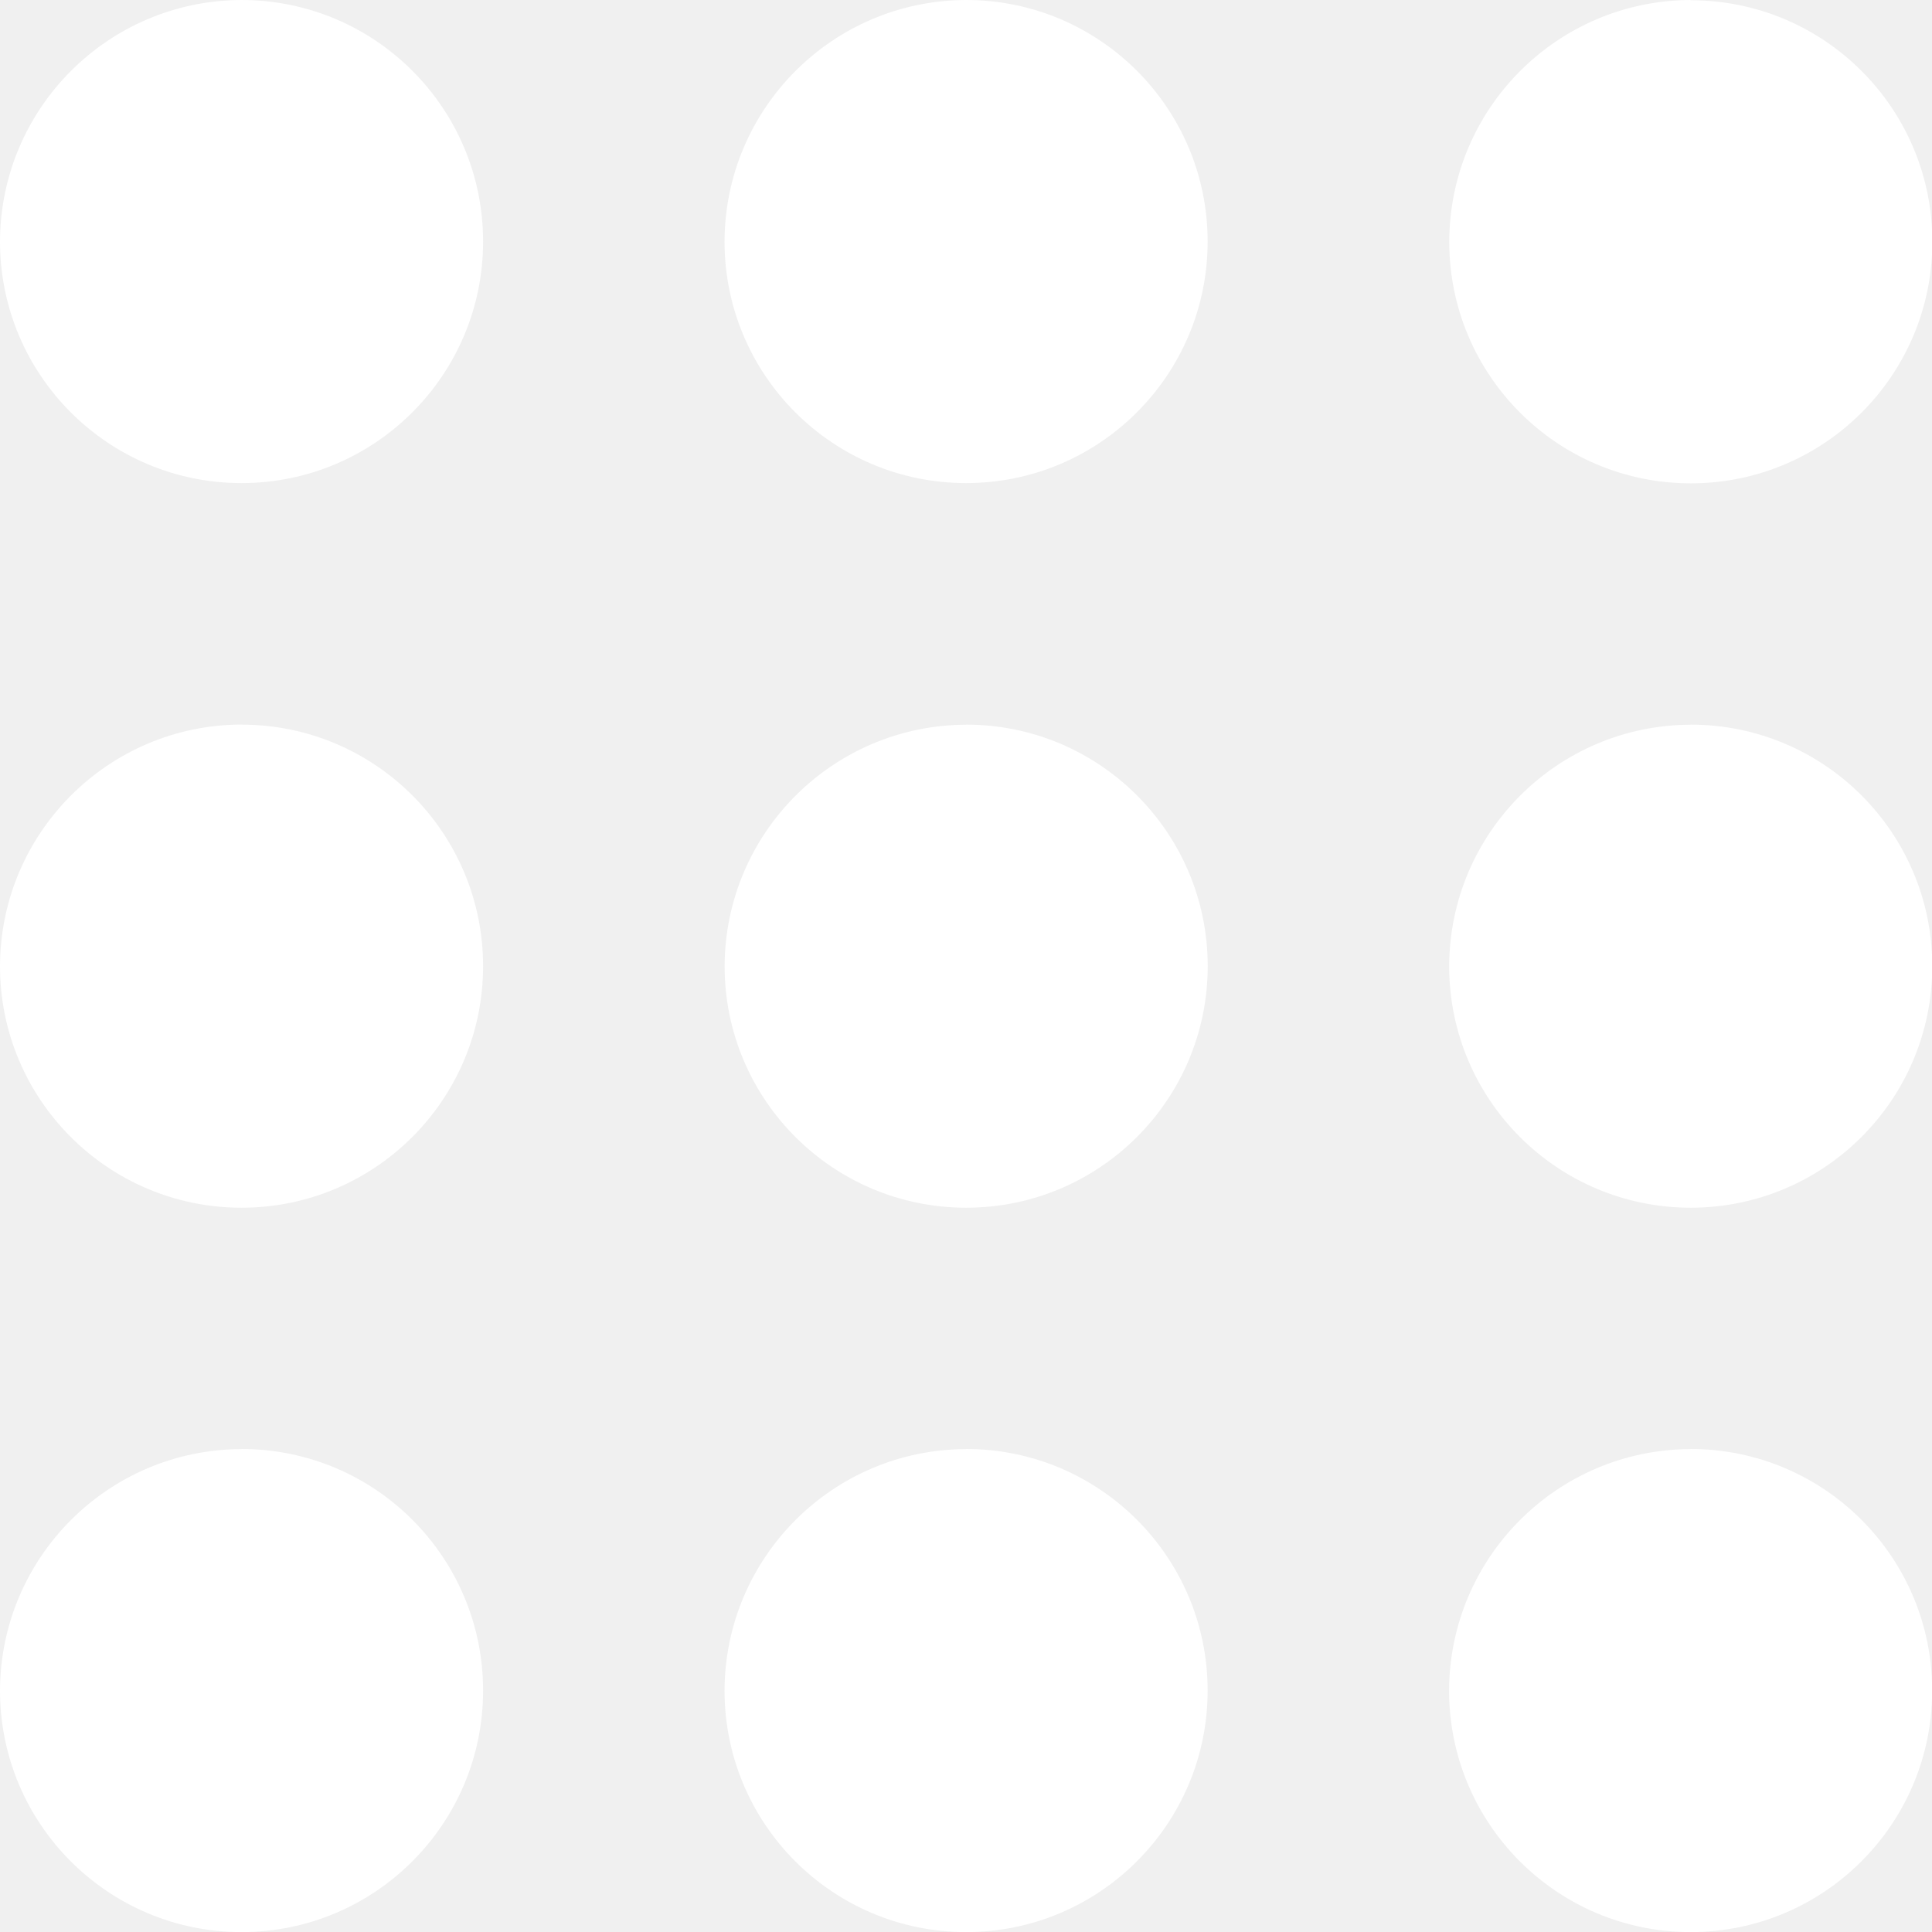
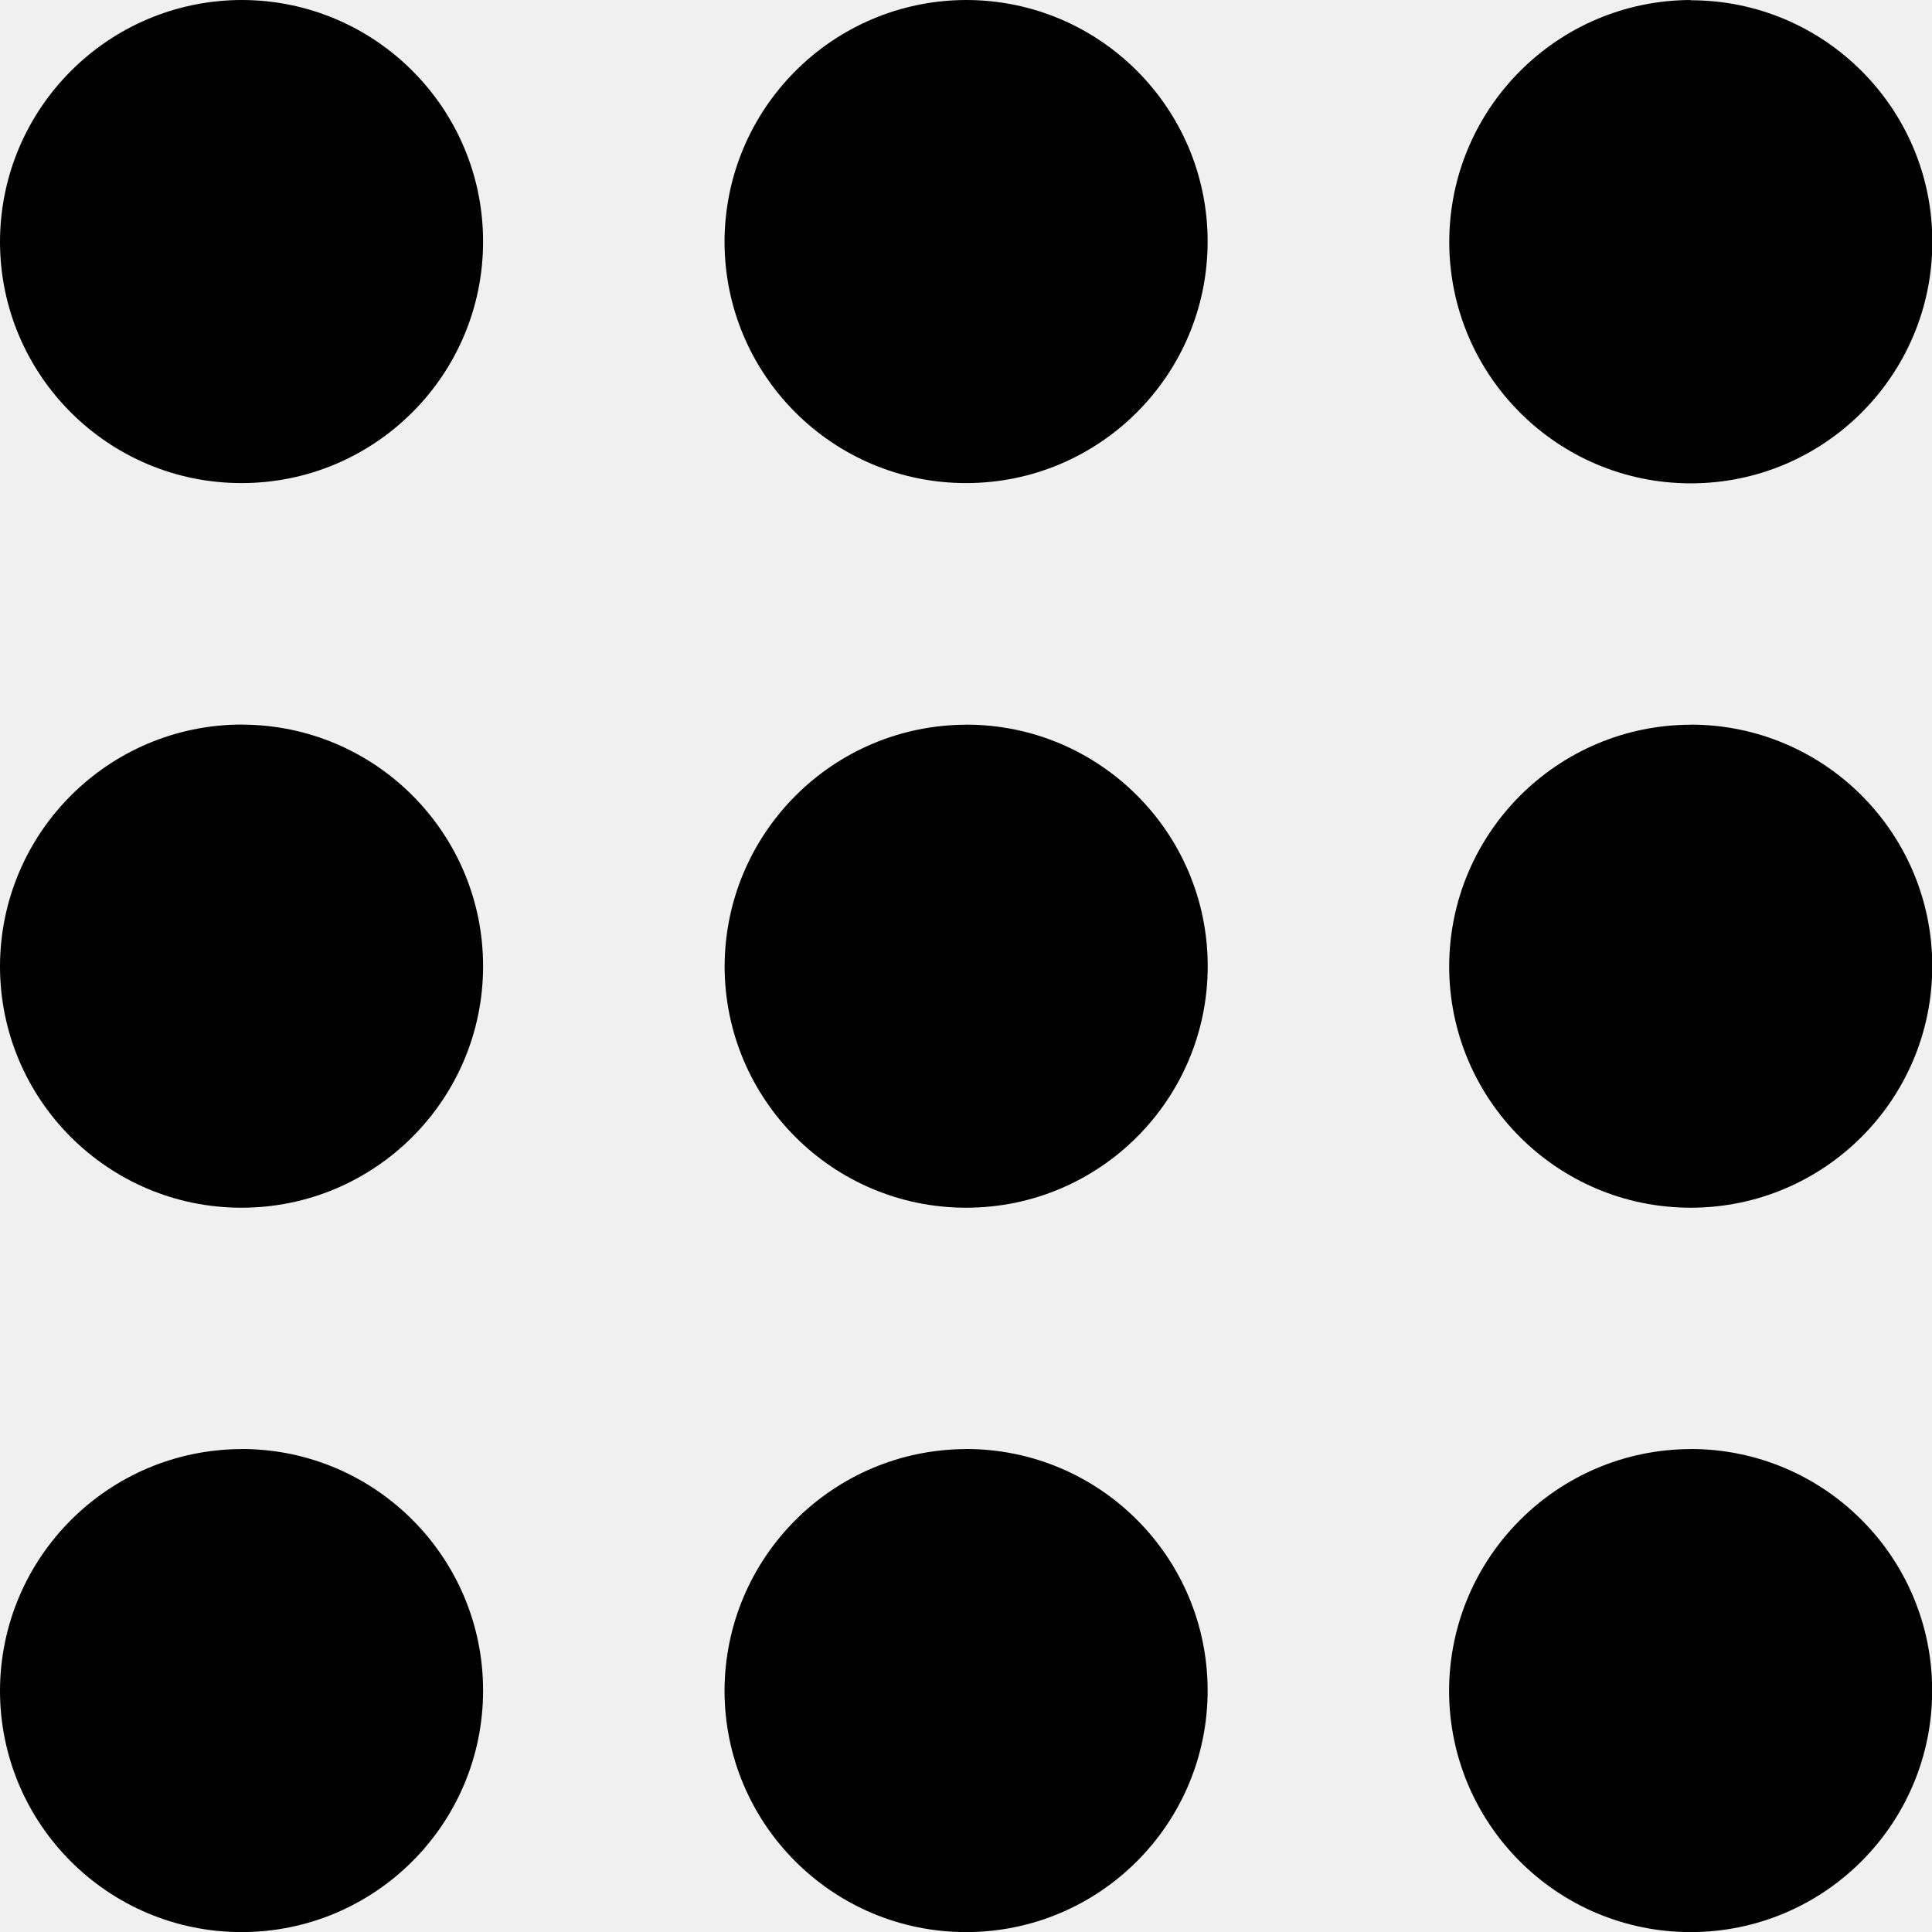
<svg xmlns="http://www.w3.org/2000/svg" width="22.5" height="22.5" viewBox="0 0 22.5 22.5">
-   <path id="Path_16" data-name="Path 16" d="M15.25,20.875a2.813,2.813,0,1,1-2.812,2.813,2.821,2.821,0,0,1,2.813-2.812m0-8.437a2.813,2.813,0,1,1-2.812,2.813,2.821,2.821,0,0,1,2.813-2.812M15.25,4a2.813,2.813,0,1,1-2.812,2.813A2.821,2.821,0,0,1,15.25,4M6.813,20.875A2.813,2.813,0,1,1,4,23.688a2.821,2.821,0,0,1,2.813-2.812m0-8.437A2.813,2.813,0,1,1,4,15.25a2.821,2.821,0,0,1,2.813-2.812M6.813,4A2.813,2.813,0,1,1,4,6.813,2.821,2.821,0,0,1,6.813,4M23.688,20.875a2.813,2.813,0,1,1-2.812,2.813,2.821,2.821,0,0,1,2.813-2.812m0-8.437a2.813,2.813,0,1,1-2.812,2.813,2.821,2.821,0,0,1,2.813-2.812m0-8.437a2.813,2.813,0,1,1-2.812,2.813A2.821,2.821,0,0,1,23.688,4Z" transform="translate(-4 -4)" fill="#fff" />
+   <path id="Path_16" data-name="Path 16" d="M15.25,20.875a2.813,2.813,0,1,1-2.812,2.813,2.821,2.821,0,0,1,2.813-2.812m0-8.437a2.813,2.813,0,1,1-2.812,2.813,2.821,2.821,0,0,1,2.813-2.812M15.25,4a2.813,2.813,0,1,1-2.812,2.813A2.821,2.821,0,0,1,15.25,4M6.813,20.875A2.813,2.813,0,1,1,4,23.688a2.821,2.821,0,0,1,2.813-2.812m0-8.437A2.813,2.813,0,1,1,4,15.25a2.821,2.821,0,0,1,2.813-2.812M6.813,4A2.813,2.813,0,1,1,4,6.813,2.821,2.821,0,0,1,6.813,4M23.688,20.875a2.813,2.813,0,1,1-2.812,2.813,2.821,2.821,0,0,1,2.813-2.812m0-8.437a2.813,2.813,0,1,1-2.812,2.813,2.821,2.821,0,0,1,2.813-2.812m0-8.437a2.813,2.813,0,1,1-2.812,2.813A2.821,2.821,0,0,1,23.688,4Z" transform="translate(-4 -4)" fill="currentColor" />
</svg>
